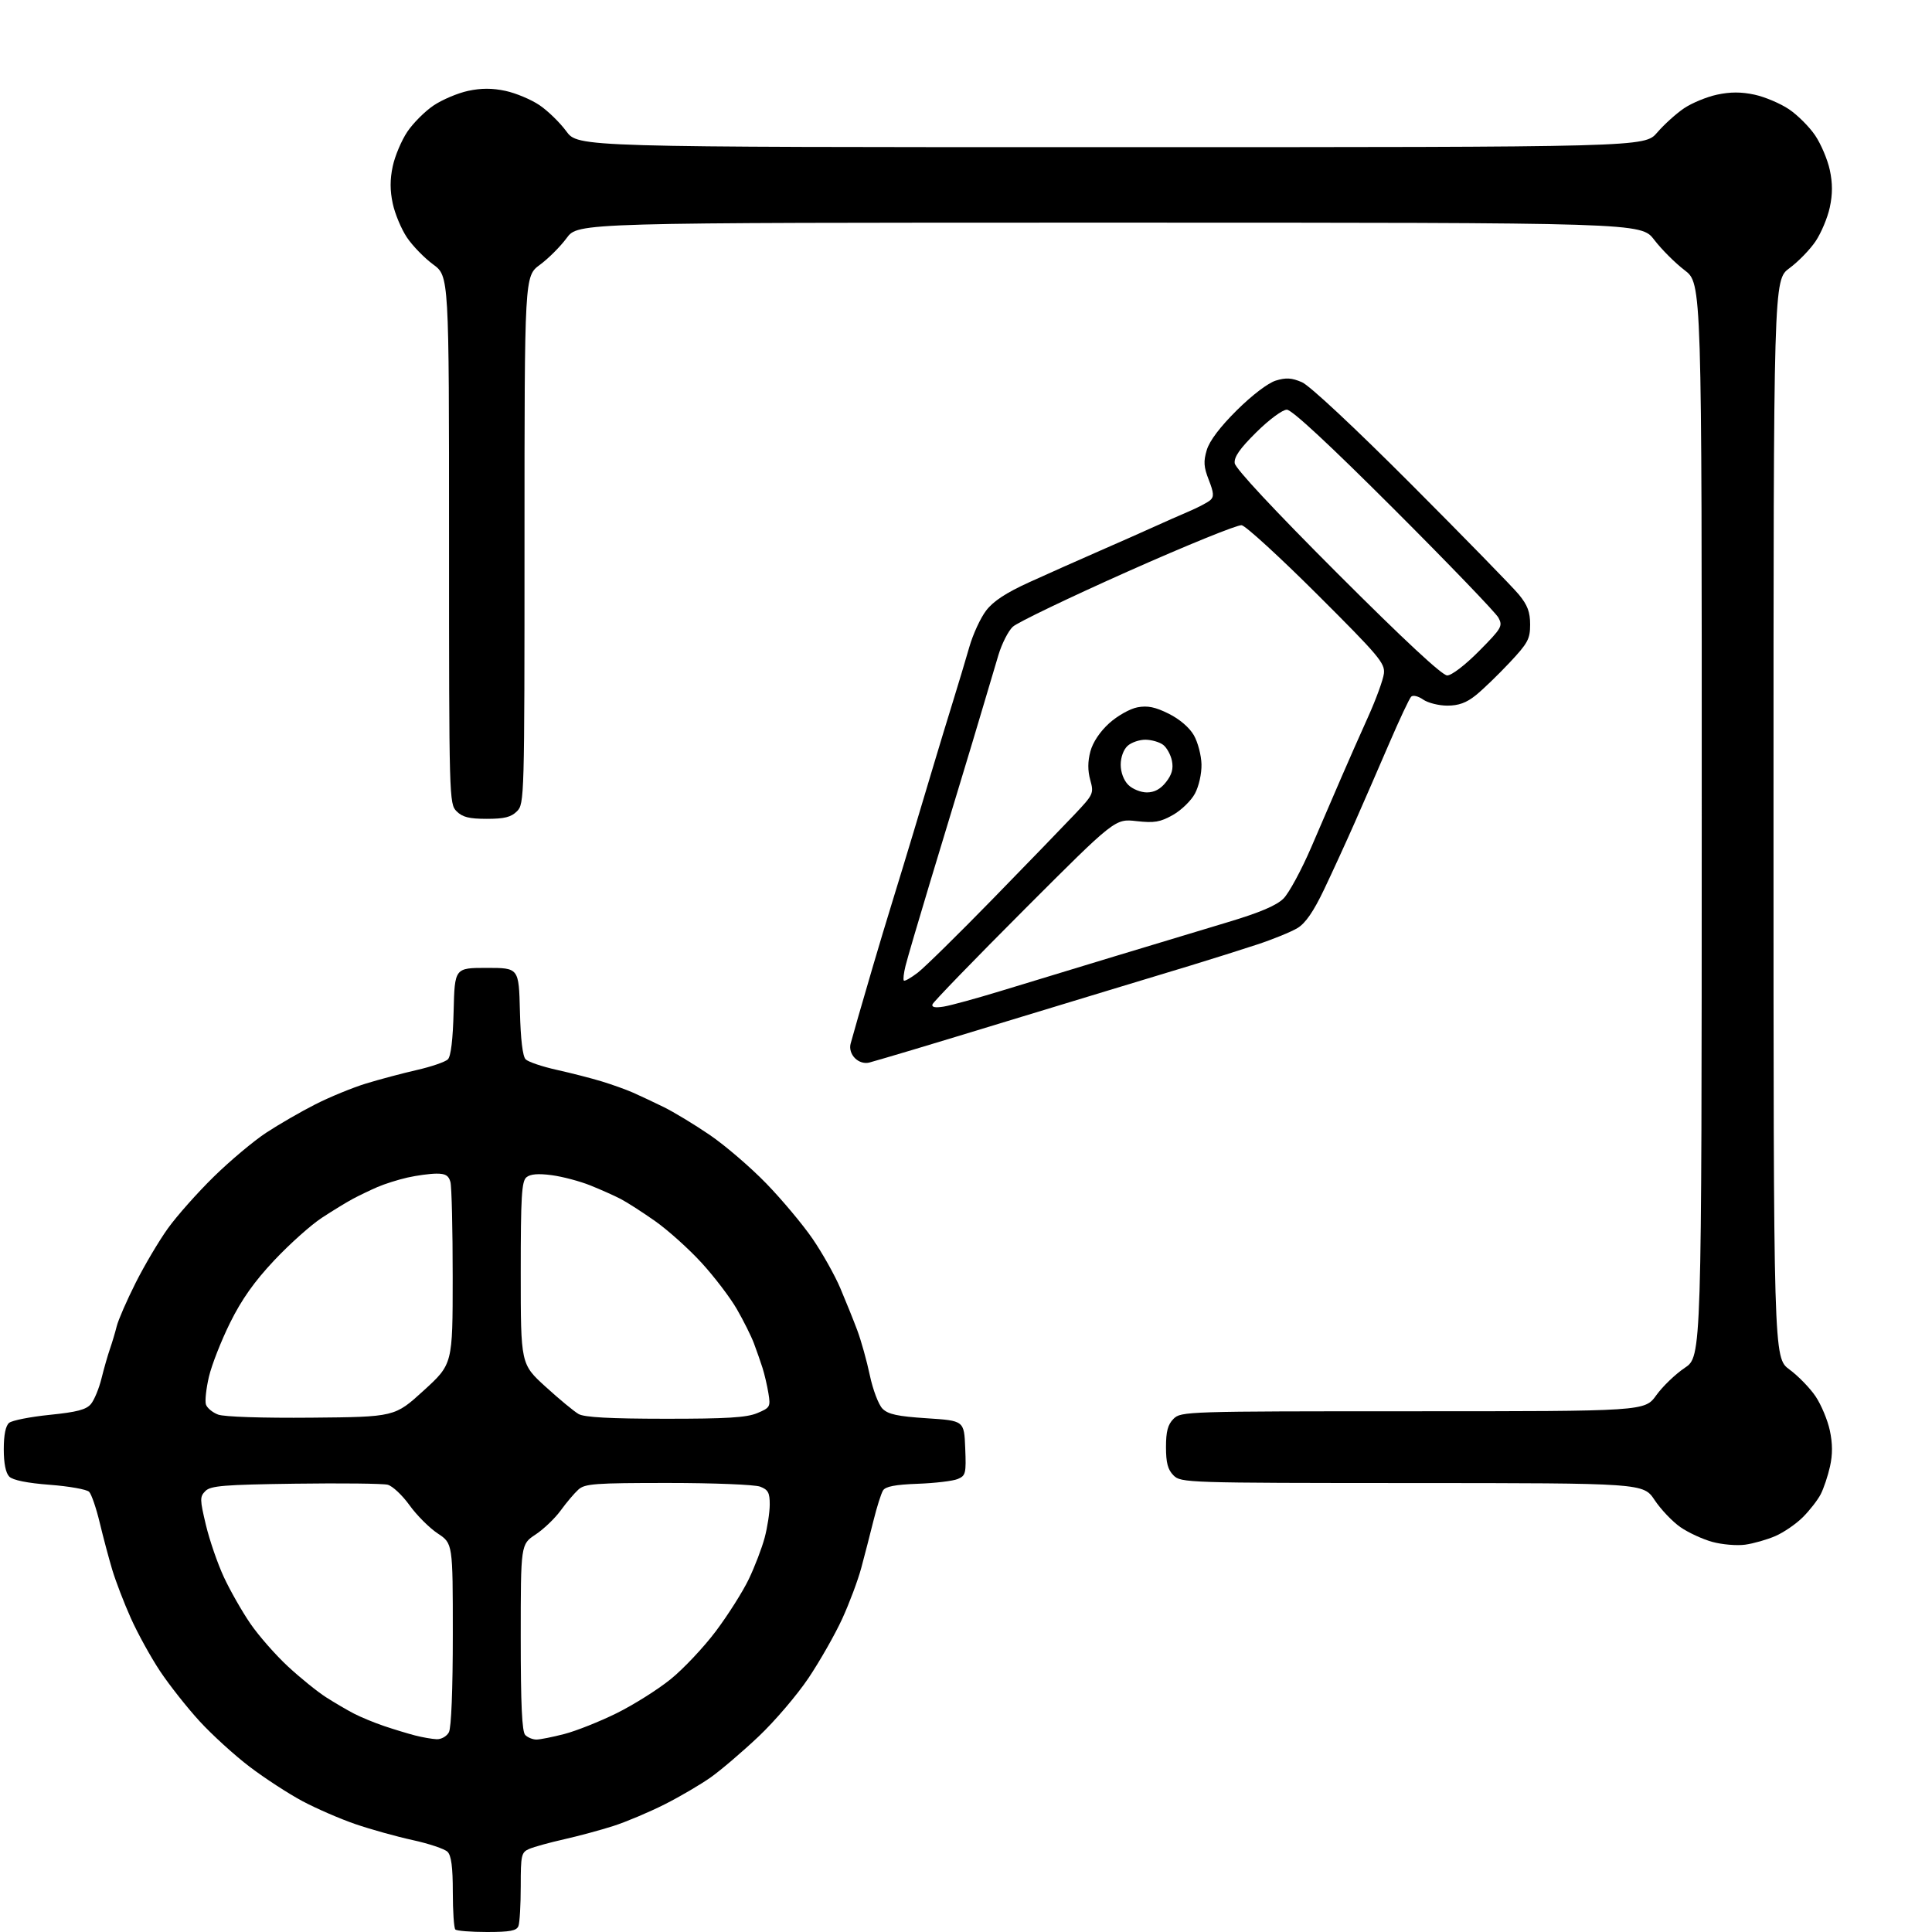
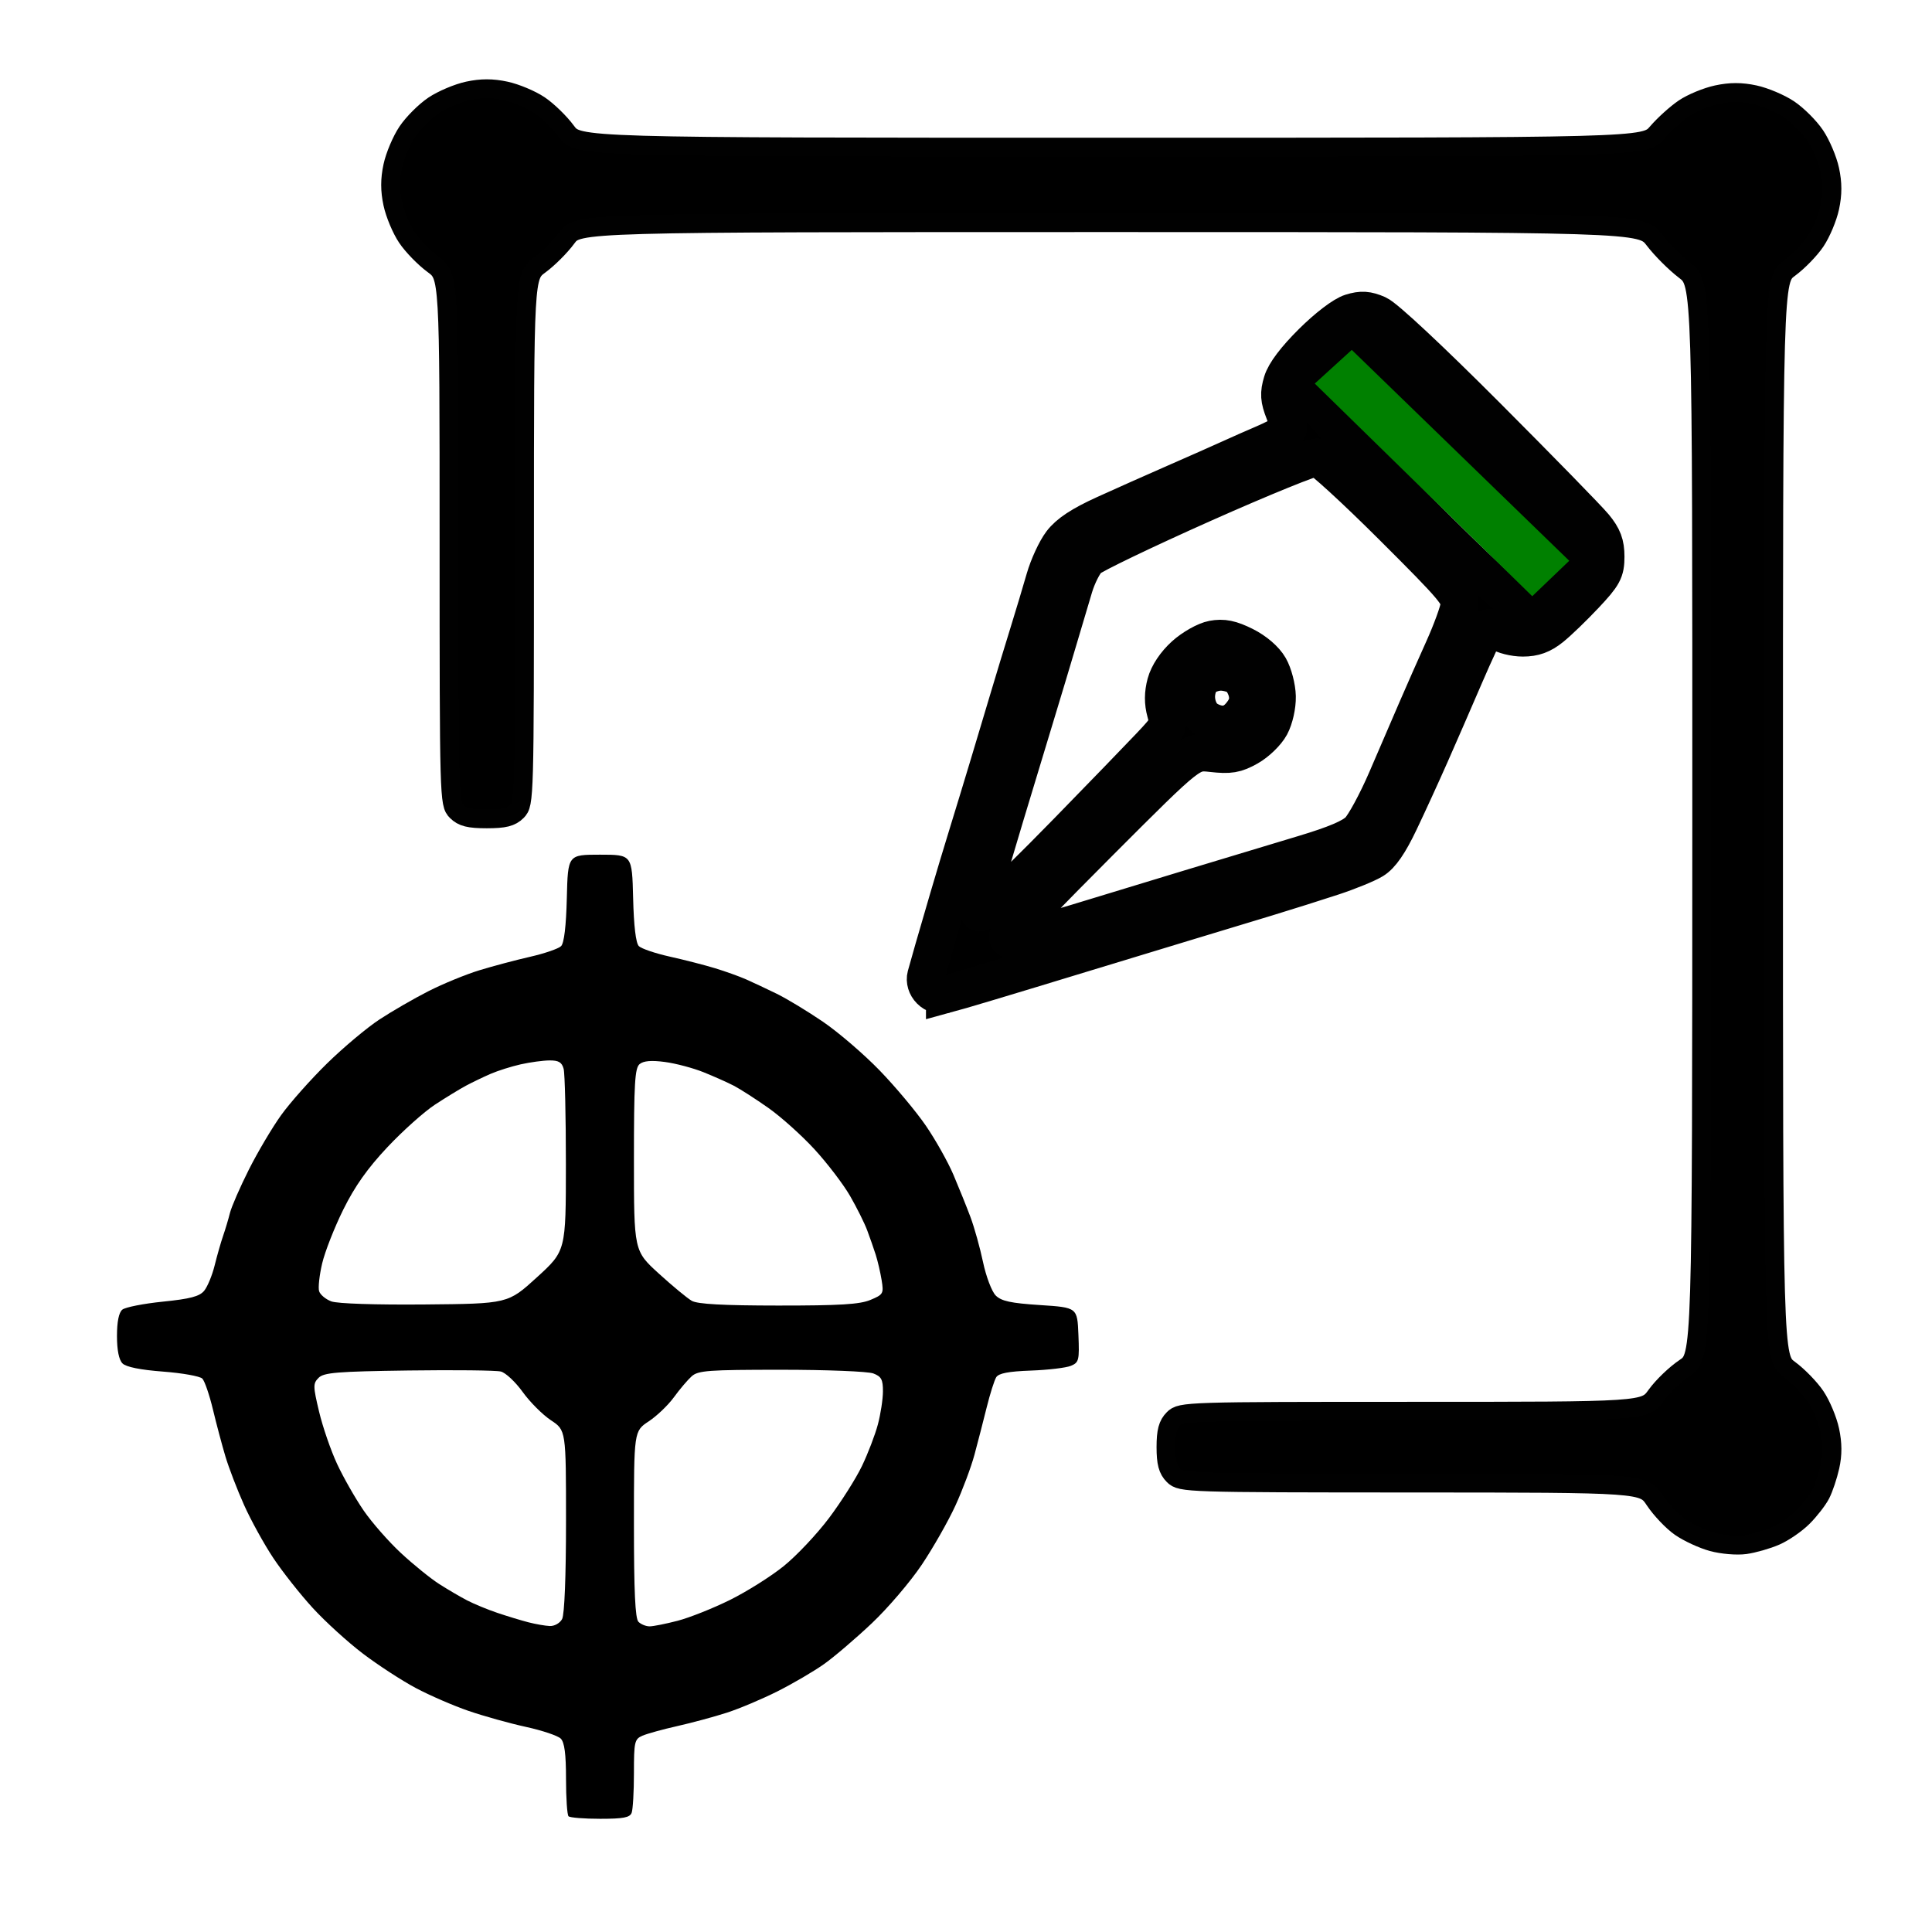
- <svg xmlns="http://www.w3.org/2000/svg" width="512" height="512" viewBox="0 0 512 512">
-   <path id="Shape" fill="#000000" fill-rule="evenodd" stroke="none" d="M 129.06 512 C 124.81 512 121.033 511.7 120.667 511.333 C 120.3 510.967 120 506.499 120 501.405 C 120 494.819 119.597 491.74 118.606 490.749 C 117.84 489.982 113.677 488.583 109.356 487.64 C 105.035 486.696 98.203 484.792 94.174 483.408 C 90.145 482.024 83.845 479.291 80.174 477.335 C 76.503 475.379 70.225 471.296 66.222 468.261 C 62.219 465.227 56.224 459.777 52.901 456.151 C 49.578 452.524 44.86 446.549 42.416 442.874 C 39.972 439.198 36.492 432.885 34.682 428.845 C 32.872 424.805 30.651 419.025 29.746 416 C 28.841 412.975 27.345 407.35 26.421 403.5 C 25.498 399.65 24.238 395.981 23.621 395.346 C 23.005 394.711 18.321 393.874 13.212 393.487 C 7.201 393.03 3.409 392.266 2.462 391.319 C 1.515 390.372 1 387.812 1 384.051 C 1 380.265 1.492 377.836 2.415 377.071 C 3.193 376.425 8.031 375.47 13.165 374.95 C 20.393 374.217 22.861 373.569 24.099 372.078 C 24.978 371.019 26.235 367.98 26.891 365.326 C 27.547 362.672 28.555 359.15 29.13 357.5 C 29.705 355.85 30.518 353.132 30.935 351.459 C 31.353 349.787 33.61 344.612 35.95 339.959 C 38.291 335.307 42.147 328.8 44.52 325.5 C 46.892 322.2 52.359 316.048 56.667 311.828 C 60.975 307.609 67.22 302.368 70.545 300.182 C 73.87 297.996 79.72 294.616 83.545 292.672 C 87.37 290.727 93.425 288.239 97 287.144 C 100.575 286.049 106.642 284.435 110.482 283.559 C 114.322 282.682 118.019 281.41 118.697 280.732 C 119.494 279.935 120.031 275.431 120.215 267.999 C 120.5 256.5 120.5 256.5 129 256.5 C 137.5 256.5 137.5 256.5 137.785 267.999 C 137.969 275.431 138.506 279.935 139.303 280.732 C 139.981 281.41 143.678 282.664 147.518 283.517 C 151.358 284.371 156.75 285.756 159.5 286.594 C 162.25 287.432 165.963 288.765 167.751 289.556 C 169.54 290.346 173.179 292.057 175.838 293.356 C 178.498 294.656 184.01 297.992 188.087 300.769 C 192.164 303.547 198.918 309.348 203.096 313.66 C 207.274 317.972 212.795 324.571 215.365 328.325 C 217.935 332.078 221.221 337.928 222.667 341.325 C 224.113 344.721 226.14 349.75 227.171 352.5 C 228.202 355.25 229.706 360.633 230.513 364.463 C 231.322 368.297 232.832 372.277 233.875 373.32 C 235.367 374.811 237.864 375.35 245.635 375.857 C 255.5 376.5 255.5 376.5 255.794 383.751 C 256.067 390.503 255.929 391.069 253.794 391.959 C 252.532 392.484 247.768 393.05 243.208 393.216 C 237.24 393.434 234.661 393.931 234.007 394.989 C 233.507 395.798 232.37 399.394 231.481 402.98 C 230.592 406.566 229.137 412.2 228.248 415.5 C 227.36 418.8 225.085 424.875 223.194 429 C 221.302 433.125 217.29 440.177 214.279 444.672 C 211.267 449.167 205.315 456.142 201.052 460.172 C 196.789 464.202 191.096 469.067 188.4 470.982 C 185.705 472.897 180.164 476.145 176.086 478.198 C 172.008 480.252 165.933 482.814 162.586 483.892 C 159.239 484.97 153.35 486.561 149.5 487.428 C 145.65 488.294 141.488 489.443 140.25 489.98 C 138.157 490.889 138 491.582 138 499.897 C 138 504.814 137.727 509.548 137.393 510.418 C 136.912 511.672 135.183 512 129.06 512 Z M 115.715 460.91 C 116.95 460.96 118.388 460.144 118.965 459.066 C 119.596 457.886 120 447.747 120 433.08 C 120 409.028 120 409.028 115.997 406.379 C 113.795 404.922 110.429 401.551 108.516 398.889 C 106.603 396.226 103.998 393.787 102.729 393.468 C 101.459 393.149 90.44 393.026 78.243 393.194 C 59.345 393.455 55.827 393.741 54.439 395.131 C 52.934 396.638 52.943 397.322 54.565 404.131 C 55.531 408.184 57.682 414.419 59.345 417.988 C 61.008 421.556 64.167 427.094 66.363 430.295 C 68.56 433.496 73.038 438.598 76.315 441.631 C 79.592 444.665 84.124 448.331 86.387 449.778 C 88.649 451.225 91.985 453.18 93.799 454.122 C 95.614 455.064 99.214 456.549 101.799 457.422 C 104.385 458.294 108.075 459.416 110 459.914 C 111.925 460.412 114.497 460.86 115.715 460.91 Z M 142.151 461 C 143.114 461 146.462 460.333 149.59 459.519 C 152.718 458.704 158.927 456.235 163.388 454.033 C 167.85 451.83 174.283 447.784 177.685 445.041 C 181.087 442.297 186.499 436.553 189.712 432.276 C 192.924 427.999 196.848 421.8 198.432 418.5 C 200.015 415.2 201.91 410.25 202.643 407.5 C 203.376 404.75 203.982 400.801 203.988 398.725 C 203.998 395.588 203.567 394.786 201.435 393.975 C 200.024 393.439 189.049 393 177.046 393 C 157.667 393 155.004 393.196 153.282 394.75 C 152.215 395.712 150.103 398.205 148.59 400.289 C 147.076 402.374 144.075 405.246 141.919 406.672 C 138 409.266 138 409.266 138 433.933 C 138 451.785 138.332 458.932 139.2 459.8 C 139.86 460.46 141.188 461 142.151 461 Z M 82.557 375.698 C 104.615 375.5 104.615 375.5 112.289 368.5 C 119.964 361.5 119.964 361.5 119.968 338.5 C 119.971 325.85 119.701 314.487 119.37 313.25 C 118.905 311.516 118.048 311.006 115.633 311.024 C 113.91 311.038 110.475 311.504 108 312.06 C 105.525 312.615 101.925 313.754 100 314.59 C 98.075 315.425 95.15 316.831 93.5 317.714 C 91.85 318.597 88.152 320.857 85.283 322.735 C 82.414 324.614 76.737 329.689 72.669 334.014 C 67.393 339.622 64.041 344.361 60.981 350.537 C 58.622 355.3 56.096 361.74 55.368 364.849 C 54.64 367.957 54.28 371.257 54.568 372.182 C 54.856 373.107 56.308 374.321 57.796 374.88 C 59.392 375.48 69.538 375.815 82.557 375.698 Z M 176.282 375.985 C 192.533 375.997 197.848 375.672 200.66 374.498 C 204.082 373.068 204.226 372.816 203.643 369.248 C 203.306 367.186 202.599 364.15 202.072 362.5 C 201.544 360.85 200.521 357.925 199.799 356 C 199.077 354.075 197.037 349.99 195.268 346.922 C 193.498 343.854 189.284 338.325 185.903 334.635 C 182.522 330.945 176.998 325.986 173.628 323.614 C 170.258 321.242 166.15 318.599 164.5 317.742 C 162.85 316.884 159.232 315.269 156.459 314.153 C 153.687 313.037 149.077 311.814 146.216 311.434 C 142.621 310.957 140.548 311.13 139.507 311.995 C 138.241 313.045 138 317.098 138.001 337.372 C 138.001 361.5 138.001 361.5 144.587 367.5 C 148.209 370.8 152.146 374.056 153.336 374.735 C 154.86 375.605 161.647 375.975 176.282 375.985 Z" />
-   <path id="path1" fill="#000000" fill-rule="evenodd" stroke="none" d="M 462.5 409.355 C 460.3 409.66 456.382 409.329 453.792 408.62 C 451.203 407.911 447.378 406.141 445.292 404.688 C 443.207 403.234 440.15 400.02 438.5 397.544 C 435.5 393.044 435.5 393.044 374.25 393.022 C 314.348 393 312.956 392.956 311 391 C 309.485 389.485 309 387.667 309 383.5 C 309 379.333 309.485 377.515 311 376 C 312.957 374.043 314.333 374 374.438 374 C 435.876 374 435.876 374 438.934 369.75 C 440.616 367.413 444.009 364.15 446.474 362.5 C 450.956 359.5 450.956 359.5 450.978 217.296 C 451 75.092 451 75.092 446.438 71.608 C 443.928 69.692 440.308 66.072 438.392 63.562 C 434.908 59 434.908 59 294.041 59 C 153.173 59 153.173 59 150.17 63.083 C 148.518 65.329 145.329 68.518 143.083 70.17 C 139 73.173 139 73.173 139 143.087 C 139 211.667 138.962 213.038 137 215 C 135.444 216.556 133.667 217 129 217 C 124.333 217 122.556 216.556 121 215 C 119.038 213.038 119 211.667 119 143.087 C 119 73.173 119 73.173 114.772 70.064 C 112.447 68.354 109.331 65.147 107.847 62.938 C 106.363 60.728 104.67 56.688 104.085 53.96 C 103.333 50.455 103.333 47.545 104.085 44.04 C 104.67 41.312 106.408 37.204 107.947 34.913 C 109.486 32.621 112.621 29.486 114.913 27.947 C 117.204 26.408 121.312 24.67 124.04 24.085 C 127.545 23.333 130.455 23.333 133.96 24.085 C 136.688 24.67 140.728 26.363 142.938 27.847 C 145.147 29.331 148.354 32.447 150.064 34.772 C 153.173 39 153.173 39 294.509 39 C 435.844 39 435.844 39 439.172 35.129 C 441.002 33 444.199 30.11 446.276 28.706 C 448.352 27.303 452.29 25.675 455.026 25.088 C 458.544 24.333 461.452 24.332 464.96 25.085 C 467.688 25.67 471.796 27.408 474.087 28.947 C 476.379 30.486 479.514 33.621 481.053 35.913 C 482.592 38.204 484.33 42.312 484.915 45.04 C 485.667 48.545 485.667 51.455 484.915 54.96 C 484.33 57.688 482.637 61.728 481.153 63.938 C 479.669 66.147 476.553 69.354 474.228 71.064 C 470 74.173 470 74.173 470 217 C 470 359.827 470 359.827 474.228 362.936 C 476.553 364.646 479.669 367.853 481.153 370.062 C 482.637 372.272 484.333 376.327 484.922 379.074 C 485.665 382.535 485.679 385.47 484.97 388.636 C 484.406 391.148 483.296 394.461 482.502 395.996 C 481.708 397.531 479.588 400.258 477.79 402.056 C 475.993 403.853 472.717 406.106 470.511 407.062 C 468.305 408.019 464.7 409.05 462.5 409.355 Z" />
-   <path id="path2" fill="#000000" fill-rule="evenodd" stroke="none" d="M 230.394 281.581 C 229.11 281.925 227.617 281.474 226.571 280.429 C 225.526 279.383 225.075 277.889 225.418 276.606 C 225.727 275.448 226.63 272.25 227.425 269.5 C 228.219 266.75 229.988 260.675 231.355 256 C 232.723 251.325 235.024 243.675 236.47 239 C 237.915 234.325 240.451 226 242.104 220.5 C 243.757 215 246.183 206.9 247.495 202.5 C 248.806 198.1 251.065 190.675 252.514 186 C 253.963 181.325 255.933 174.765 256.892 171.422 C 257.851 168.079 259.849 163.754 261.331 161.811 C 263.234 159.315 266.589 157.111 272.762 154.3 C 277.568 152.112 286 148.356 291.5 145.954 C 297 143.552 303.525 140.661 306 139.531 C 308.475 138.401 312.525 136.614 315 135.559 C 317.475 134.505 320.064 133.143 320.753 132.533 C 321.751 131.649 321.668 130.566 320.347 127.202 C 318.995 123.759 318.896 122.292 319.813 119.24 C 320.54 116.819 323.349 113.107 327.779 108.714 C 331.813 104.714 336.049 101.491 338.098 100.862 C 340.816 100.028 342.329 100.123 345.037 101.297 C 347.078 102.182 358.97 113.291 374 128.353 C 388.025 142.408 400.85 155.545 402.5 157.547 C 404.807 160.345 405.5 162.182 405.5 165.497 C 405.5 169.348 404.911 170.436 400 175.663 C 396.975 178.883 392.965 182.751 391.089 184.259 C 388.61 186.251 386.553 187 383.561 187 C 381.297 187 378.407 186.273 377.138 185.384 C 375.84 184.475 374.454 184.147 373.968 184.634 C 373.493 185.11 370.878 190.675 368.157 197 C 365.436 203.325 361.325 212.768 359.022 217.984 C 356.718 223.2 353.049 231.208 350.867 235.779 C 348.116 241.542 345.972 244.655 343.871 245.932 C 342.205 246.945 337.39 248.911 333.171 250.302 C 328.952 251.692 321 254.201 315.5 255.877 C 310 257.554 300.213 260.519 293.751 262.466 C 287.289 264.413 275.139 268.106 266.751 270.672 C 258.363 273.237 247.225 276.615 242 278.177 C 236.775 279.74 231.552 281.272 230.394 281.581 Z M 250.116 266.755 C 251.977 266.452 258.788 264.585 265.251 262.607 C 271.715 260.628 285.215 256.522 295.251 253.482 C 305.288 250.442 318.9 246.333 325.5 244.351 C 333.909 241.826 338.289 239.962 340.136 238.124 C 341.586 236.681 344.904 230.55 347.51 224.5 C 350.116 218.45 353.704 210.125 355.483 206 C 357.263 201.875 360.443 194.675 362.552 190 C 364.66 185.325 366.549 180.15 366.749 178.5 C 367.08 175.774 365.462 173.853 349.061 157.5 C 339.132 147.6 330.129 139.359 329.054 139.187 C 327.98 139.015 314.378 144.542 298.829 151.47 C 283.28 158.398 269.585 164.981 268.395 166.098 C 267.206 167.216 265.499 170.573 264.602 173.56 C 263.704 176.547 261.805 182.93 260.38 187.745 C 258.956 192.56 256.488 200.775 254.897 206 C 253.306 211.225 249.49 223.825 246.418 234 C 243.345 244.175 240.444 254.062 239.971 255.972 C 239.498 257.881 239.298 259.632 239.528 259.861 C 239.758 260.091 241.42 259.145 243.223 257.76 C 245.025 256.375 253.925 247.63 263 238.327 C 272.075 229.024 281.849 218.928 284.72 215.891 C 289.797 210.522 289.913 210.268 288.928 206.7 C 288.235 204.19 288.247 201.796 288.967 199.123 C 289.619 196.701 291.514 193.865 293.95 191.664 C 296.123 189.701 299.469 187.815 301.433 187.447 C 304.119 186.943 306.139 187.355 309.725 189.14 C 312.611 190.577 315.219 192.815 316.39 194.861 C 317.448 196.709 318.355 200.177 318.407 202.568 C 318.46 205.044 317.711 208.38 316.666 210.32 C 315.658 212.193 313.027 214.741 310.82 215.981 C 307.443 217.879 305.911 218.136 301.153 217.601 C 295.5 216.966 295.5 216.966 271.5 240.99 C 258.3 254.203 247.327 265.529 247.116 266.159 C 246.855 266.938 247.816 267.129 250.116 266.755 Z M 303.927 210 C 305.926 210 307.537 209.132 309.006 207.266 C 310.555 205.296 310.994 203.719 310.575 201.624 C 310.255 200.024 309.207 198.119 308.247 197.39 C 307.286 196.66 305.185 196.049 303.579 196.032 C 301.972 196.014 299.835 196.745 298.829 197.655 C 297.751 198.63 297 200.684 297 202.655 C 297 204.667 297.797 206.797 299 208 C 300.1 209.1 302.317 210 303.927 210 Z M 383.522 179 C 384.699 179 388.261 176.273 391.966 172.534 C 397.963 166.484 398.293 165.916 397.103 163.693 C 396.404 162.387 383.958 149.45 369.445 134.945 C 352.238 117.748 342.35 108.571 341.024 108.571 C 339.882 108.571 336.347 111.184 332.957 114.536 C 328.573 118.869 327.001 121.117 327.211 122.757 C 327.391 124.166 337.647 135.162 354.493 152.007 C 372.138 169.652 382.191 179 383.522 179 Z" />
+ <svg xmlns="http://www.w3.org/2000/svg" width="512" height="512" viewBox="0 0 512 512" version="1.1" id="svg1">
+   <defs id="defs1" />
+   <path id="Shape" fill="#000000" fill-rule="evenodd" stroke="none" d="m 159.06,482 c -4.249,0 -8.026,-0.3 -8.393,-0.667 C 150.3,480.967 150,476.499 150,471.405 c 0,-6.586 -0.403,-9.665 -1.394,-10.656 -0.767,-0.767 -4.929,-2.166 -9.25,-3.109 -4.321,-0.943 -11.153,-2.848 -15.182,-4.232 -4.029,-1.384 -10.329,-4.117 -14,-6.073 -3.671,-1.956 -9.949,-6.039 -13.953,-9.073 -4.003,-3.034 -9.997,-8.484 -13.32,-12.111 -3.323,-3.627 -8.041,-9.601 -10.485,-13.277 -2.444,-3.676 -5.924,-9.989 -7.734,-14.028 -1.81,-4.04 -4.031,-9.82 -4.936,-12.845 -0.905,-3.025 -2.401,-8.65 -3.324,-12.5 -0.923,-3.85 -2.184,-7.519 -2.8,-8.154 -0.617,-0.635 -5.301,-1.471 -10.409,-1.859 -6.011,-0.456 -9.804,-1.221 -10.75,-2.167 C 31.515,360.372 31,357.812 31,354.051 c 0,-3.786 0.492,-6.215 1.415,-6.98 0.778,-0.646 5.616,-1.6 10.75,-2.121 7.228,-0.733 9.696,-1.381 10.934,-2.872 0.879,-1.059 2.136,-4.097 2.792,-6.752 0.656,-2.654 1.664,-6.176 2.239,-7.826 0.575,-1.65 1.387,-4.368 1.805,-6.041 0.418,-1.672 2.675,-6.847 5.015,-11.5 2.34,-4.652 6.197,-11.159 8.569,-14.459 2.373,-3.3 7.839,-9.452 12.147,-13.672 4.308,-4.219 10.553,-9.46 13.878,-11.646 3.325,-2.186 9.175,-5.566 13,-7.511 3.825,-1.945 9.88,-4.432 13.455,-5.528 3.575,-1.095 9.642,-2.709 13.482,-3.585 3.84,-0.877 7.537,-2.149 8.215,-2.827 0.797,-0.797 1.334,-5.3 1.518,-12.732 C 150.5,226.5 150.5,226.5 159,226.5 c 8.5,0 8.5,0 8.785,11.499 0.184,7.432 0.721,11.935 1.518,12.732 0.678,0.678 4.375,1.932 8.215,2.786 3.84,0.854 9.232,2.238 11.982,3.076 2.75,0.838 6.463,2.171 8.251,2.962 1.788,0.791 5.427,2.501 8.087,3.801 2.66,1.3 8.172,4.635 12.249,7.413 4.077,2.778 10.831,8.578 15.009,12.89 4.178,4.312 9.699,10.911 12.269,14.665 2.57,3.754 5.856,9.604 7.302,13 1.446,3.396 3.473,8.425 4.504,11.175 1.031,2.75 2.535,8.133 3.342,11.963 0.808,3.834 2.319,7.814 3.362,8.857 1.492,1.492 3.989,2.031 11.759,2.537 C 285.5,346.5 285.5,346.5 285.794,353.751 c 0.274,6.751 0.136,7.317 -2,8.207 -1.262,0.526 -6.025,1.092 -10.586,1.258 -5.967,0.218 -8.547,0.715 -9.201,1.773 -0.5,0.809 -1.637,4.405 -2.526,7.991 -0.889,3.586 -2.344,9.22 -3.232,12.52 -0.889,3.3 -3.163,9.375 -5.055,13.5 -1.892,4.125 -5.903,11.177 -8.915,15.672 -3.011,4.495 -8.963,11.47 -13.227,15.5 -4.263,4.03 -9.957,8.895 -12.652,10.81 -2.695,1.915 -8.237,5.162 -12.314,7.216 -4.078,2.054 -10.153,4.616 -13.5,5.694 -3.347,1.078 -9.236,2.669 -13.086,3.535 -3.85,0.866 -8.012,2.015 -9.25,2.552 -2.093,0.909 -2.25,1.602 -2.25,9.917 0,4.917 -0.273,9.651 -0.607,10.521 C 166.912,481.672 165.183,482 159.06,482 Z m -13.345,-51.09 c 1.235,0.05 2.673,-0.766 3.25,-1.844 C 149.596,427.886 150,417.747 150,403.08 c 0,-24.052 0,-24.052 -4.003,-26.701 -2.202,-1.457 -5.568,-4.828 -7.481,-7.49 -1.913,-2.663 -4.517,-5.102 -5.787,-5.421 -1.27,-0.319 -12.288,-0.442 -24.485,-0.274 -18.898,0.261 -22.417,0.547 -23.805,1.937 -1.505,1.507 -1.495,2.191 0.127,9 0.966,4.053 3.116,10.289 4.78,13.857 1.663,3.568 4.822,9.107 7.018,12.308 2.197,3.201 6.675,8.302 9.952,11.336 3.277,3.034 7.809,6.7 10.071,8.147 2.262,1.447 5.598,3.402 7.412,4.344 1.814,0.942 5.414,2.427 8,3.3 2.586,0.873 6.276,1.995 8.201,2.493 1.925,0.498 4.497,0.946 5.715,0.996 z M 172.151,431 c 0.963,0 4.31,-0.667 7.438,-1.481 3.128,-0.815 9.337,-3.283 13.799,-5.486 4.461,-2.203 10.895,-6.249 14.297,-8.992 3.402,-2.743 8.814,-8.487 12.027,-12.764 3.213,-4.277 7.137,-10.476 8.72,-13.776 1.583,-3.3 3.478,-8.25 4.212,-11 0.733,-2.75 1.339,-6.699 1.345,-8.775 0.01,-3.137 -0.421,-3.939 -2.553,-4.75 C 230.024,363.439 219.049,363 207.046,363 c -19.379,0 -22.041,0.196 -23.764,1.75 -1.067,0.962 -3.178,3.455 -4.692,5.539 -1.513,2.084 -4.515,4.956 -6.671,6.383 C 168,379.266 168,379.266 168,403.933 c 0,17.852 0.332,24.999 1.2,25.867 0.66,0.66 1.988,1.2 2.951,1.2 z M 112.557,345.698 C 134.615,345.5 134.615,345.5 142.289,338.5 c 7.675,-7 7.675,-7 7.679,-30 0.002,-12.65 -0.267,-24.013 -0.599,-25.25 -0.465,-1.734 -1.321,-2.244 -3.736,-2.226 -1.723,0.013 -5.158,0.479 -7.633,1.035 -2.475,0.556 -6.075,1.694 -8,2.53 -1.925,0.836 -4.85,2.242 -6.5,3.125 -1.65,0.883 -5.348,3.142 -8.217,5.021 -2.869,1.878 -8.546,6.954 -12.614,11.279 -5.276,5.608 -8.628,10.347 -11.687,16.523 -2.359,4.763 -4.886,11.203 -5.613,14.311 -0.728,3.108 -1.088,6.408 -0.8,7.333 0.288,0.925 1.74,2.139 3.228,2.698 1.596,0.6 11.742,0.935 24.762,0.818 z m 93.725,0.287 c 16.25,0.011 21.566,-0.313 24.377,-1.487 3.423,-1.43 3.566,-1.682 2.983,-5.25 -0.337,-2.061 -1.044,-5.098 -1.571,-6.748 -0.528,-1.65 -1.55,-4.575 -2.273,-6.5 -0.722,-1.925 -2.762,-6.01 -4.531,-9.078 -1.77,-3.068 -5.984,-8.597 -9.365,-12.287 -3.381,-3.69 -8.905,-8.649 -12.275,-11.021 -3.37,-2.372 -7.478,-5.015 -9.128,-5.872 -1.65,-0.858 -5.268,-2.473 -8.041,-3.588 -2.772,-1.116 -7.382,-2.339 -10.243,-2.719 -3.595,-0.477 -5.668,-0.304 -6.709,0.56 -1.266,1.051 -1.507,5.103 -1.506,25.378 5.6e-4,24.128 5.6e-4,24.128 6.586,30.128 3.622,3.3 7.559,6.556 8.749,7.235 1.524,0.87 8.311,1.24 22.946,1.25 z" />
+   <path id="path1" fill="#000000" fill-rule="evenodd" stroke="none" d="M 462.5 409.355 C 460.3 409.66 456.382 409.329 453.792 408.62 C 451.203 407.911 447.378 406.141 445.292 404.688 C 443.207 403.234 440.15 400.02 438.5 397.544 C 435.5 393.044 435.5 393.044 374.25 393.022 C 314.348 393 312.956 392.956 311 391 C 309.485 389.485 309 387.667 309 383.5 C 309 379.333 309.485 377.515 311 376 C 312.957 374.043 314.333 374 374.438 374 C 435.876 374 435.876 374 438.934 369.75 C 440.616 367.413 444.009 364.15 446.474 362.5 C 450.956 359.5 450.956 359.5 450.978 217.296 C 451 75.092 451 75.092 446.438 71.608 C 443.928 69.692 440.308 66.072 438.392 63.562 C 434.908 59 434.908 59 294.041 59 C 153.173 59 153.173 59 150.17 63.083 C 148.518 65.329 145.329 68.518 143.083 70.17 C 139 73.173 139 73.173 139 143.087 C 139 211.667 138.962 213.038 137 215 C 135.444 216.556 133.667 217 129 217 C 124.333 217 122.556 216.556 121 215 C 119.038 213.038 119 211.667 119 143.087 C 119 73.173 119 73.173 114.772 70.064 C 112.447 68.354 109.331 65.147 107.847 62.938 C 106.363 60.728 104.67 56.688 104.085 53.96 C 103.333 50.455 103.333 47.545 104.085 44.04 C 104.67 41.312 106.408 37.204 107.947 34.913 C 109.486 32.621 112.621 29.486 114.913 27.947 C 117.204 26.408 121.312 24.67 124.04 24.085 C 127.545 23.333 130.455 23.333 133.96 24.085 C 136.688 24.67 140.728 26.363 142.938 27.847 C 145.147 29.331 148.354 32.447 150.064 34.772 C 153.173 39 153.173 39 294.509 39 C 435.844 39 435.844 39 439.172 35.129 C 441.002 33 444.199 30.11 446.276 28.706 C 448.352 27.303 452.29 25.675 455.026 25.088 C 458.544 24.333 461.452 24.332 464.96 25.085 C 467.688 25.67 471.796 27.408 474.087 28.947 C 476.379 30.486 479.514 33.621 481.053 35.913 C 482.592 38.204 484.33 42.312 484.915 45.04 C 485.667 48.545 485.667 51.455 484.915 54.96 C 484.33 57.688 482.637 61.728 481.153 63.938 C 479.669 66.147 476.553 69.354 474.228 71.064 C 470 74.173 470 74.173 470 217 C 470 359.827 470 359.827 474.228 362.936 C 476.553 364.646 479.669 367.853 481.153 370.062 C 482.637 372.272 484.333 376.327 484.922 379.074 C 485.665 382.535 485.679 385.47 484.97 388.636 C 484.406 391.148 483.296 394.461 482.502 395.996 C 481.708 397.531 479.588 400.258 477.79 402.056 C 475.993 403.853 472.717 406.106 470.511 407.062 C 468.305 408.019 464.7 409.05 462.5 409.355 Z" style="stroke:#010101;stroke-opacity:1;stroke-width:5;stroke-dasharray:none" />
+   <path id="path2" fill="#000000" fill-rule="evenodd" stroke="none" d="m 250.394,263.581 c -1.283,0.343 -2.777,-0.107 -3.822,-1.153 -1.045,-1.045 -1.496,-2.539 -1.153,-3.822 0.309,-1.158 1.212,-4.356 2.007,-7.106 0.794,-2.75 2.563,-8.825 3.93,-13.5 1.368,-4.675 3.669,-12.325 5.114,-17 1.445,-4.675 3.981,-13 5.634,-18.5 1.653,-5.5 4.079,-13.6 5.391,-18 1.312,-4.4 3.57,-11.825 5.019,-16.5 1.449,-4.675 3.419,-11.235 4.378,-14.578 0.959,-3.343 2.957,-7.668 4.438,-9.611 1.904,-2.496 5.259,-4.7 11.432,-7.511 4.806,-2.188 13.238,-5.944 18.738,-8.346 5.5,-2.402 12.025,-5.293 14.5,-6.423 2.475,-1.13 6.525,-2.918 9,-3.972 2.475,-1.054 5.064,-2.416 5.753,-3.026 0.998,-0.884 0.916,-1.967 -0.405,-5.331 -1.353,-3.444 -1.451,-4.91 -0.535,-7.962 0.727,-2.422 3.536,-6.133 7.966,-10.526 4.034,-4 8.27,-7.223 10.319,-7.852 2.718,-0.834 4.231,-0.739 6.939,0.435 2.041,0.885 13.933,11.994 28.963,27.056 14.025,14.055 26.85,27.192 28.5,29.194 2.307,2.798 3,4.635 3,7.951 0,3.85 -0.589,4.939 -5.5,10.166 -3.025,3.22 -7.035,7.088 -8.911,8.595 -2.479,1.992 -4.536,2.741 -7.527,2.741 -2.264,0 -5.155,-0.727 -6.423,-1.616 -1.298,-0.909 -2.684,-1.237 -3.17,-0.75 -0.475,0.476 -3.09,6.041 -5.811,12.366 -2.721,6.325 -6.832,15.768 -9.135,20.984 -2.303,5.216 -5.973,13.224 -8.155,17.795 -2.751,5.764 -4.895,8.876 -6.996,10.153 -1.666,1.013 -6.481,2.979 -10.7,4.37 C 348.952,233.692 341,236.201 335.5,237.877 c -5.5,1.677 -15.287,4.641 -21.749,6.589 -6.462,1.947 -18.612,5.64 -27,8.206 -8.388,2.566 -19.526,5.943 -24.751,7.506 -5.225,1.562 -10.448,3.094 -11.606,3.404 z m 19.722,-14.827 c 1.861,-0.303 8.672,-2.169 15.136,-4.148 6.463,-1.979 19.963,-6.085 30,-9.125 10.037,-3.04 23.649,-7.149 30.249,-9.131 8.409,-2.525 12.789,-4.389 14.636,-6.227 1.45,-1.443 4.768,-7.574 7.374,-13.624 2.606,-6.05 6.194,-14.375 7.973,-18.5 1.779,-4.125 4.96,-11.325 7.069,-16 2.108,-4.675 3.997,-9.85 4.198,-11.5 0.331,-2.726 -1.288,-4.647 -17.688,-21 -9.929,-9.9 -18.932,-18.141 -20.007,-18.313 -1.075,-0.172 -14.676,5.355 -30.225,12.283 -15.549,6.928 -29.244,13.511 -30.434,14.628 -1.189,1.117 -2.897,4.475 -3.794,7.462 -0.897,2.987 -2.797,9.37 -4.221,14.185 -1.425,4.815 -3.892,13.03 -5.483,18.255 -1.591,5.225 -5.407,17.825 -8.479,28 -3.073,10.175 -5.974,20.062 -6.447,21.972 -0.473,1.91 -0.672,3.66 -0.443,3.889 0.23,0.23 1.892,-0.716 3.695,-2.101 1.802,-1.385 10.702,-10.13 19.777,-19.433 9.075,-9.303 18.849,-19.399 21.72,-22.436 5.076,-5.369 5.192,-5.623 4.207,-9.191 -0.693,-2.51 -0.681,-4.904 0.039,-7.577 0.652,-2.422 2.547,-5.258 4.983,-7.459 2.173,-1.963 5.519,-3.849 7.483,-4.218 2.687,-0.504 4.706,-0.092 8.293,1.693 2.886,1.436 5.494,3.675 6.664,5.721 1.058,1.848 1.965,5.317 2.017,7.707 0.053,2.476 -0.696,5.812 -1.74,7.752 -1.008,1.873 -3.639,4.421 -5.847,5.661 -3.377,1.898 -4.909,2.155 -9.666,1.62 C 315.5,198.966 315.5,198.966 291.5,222.99 c -13.2,13.213 -24.173,24.539 -24.384,25.169 -0.261,0.779 0.7,0.97 3,0.595 z M 323.927,192 c 1.998,0 3.61,-0.868 5.078,-2.734 1.55,-1.97 1.988,-3.547 1.569,-5.642 -0.32,-1.599 -1.368,-3.505 -2.328,-4.234 -0.961,-0.729 -3.061,-1.34 -4.668,-1.358 -1.607,-0.018 -3.744,0.713 -4.75,1.623 -1.077,0.975 -1.829,3.029 -1.829,5 0,2.012 0.797,4.142 2,5.345 1.1,1.1 3.317,2 4.927,2 z m 79.595,-31 c 1.177,0 4.739,-2.727 8.444,-6.466 5.997,-6.05 6.327,-6.618 5.137,-8.841 -0.699,-1.306 -13.145,-14.243 -27.659,-28.748 -17.207,-17.197 -27.095,-26.373 -28.421,-26.373 -1.142,0 -4.677,2.613 -8.067,5.964 -4.384,4.333 -5.955,6.582 -5.746,8.222 0.18,1.409 10.436,12.404 27.282,29.25 C 392.138,151.652 402.191,161 403.522,161 Z" style="stroke:#010101;stroke-width:10;stroke-dasharray:none;stroke-opacity:1" />
+   <path style="fill:#008000;fill-opacity:1;stroke:none;stroke-width:10.963;stroke-dasharray:none;stroke-opacity:1" d="m 348.428,101.65 9.805,-8.923 57.633,55.884 -9.805,9.392 z" id="path3" />
</svg>
